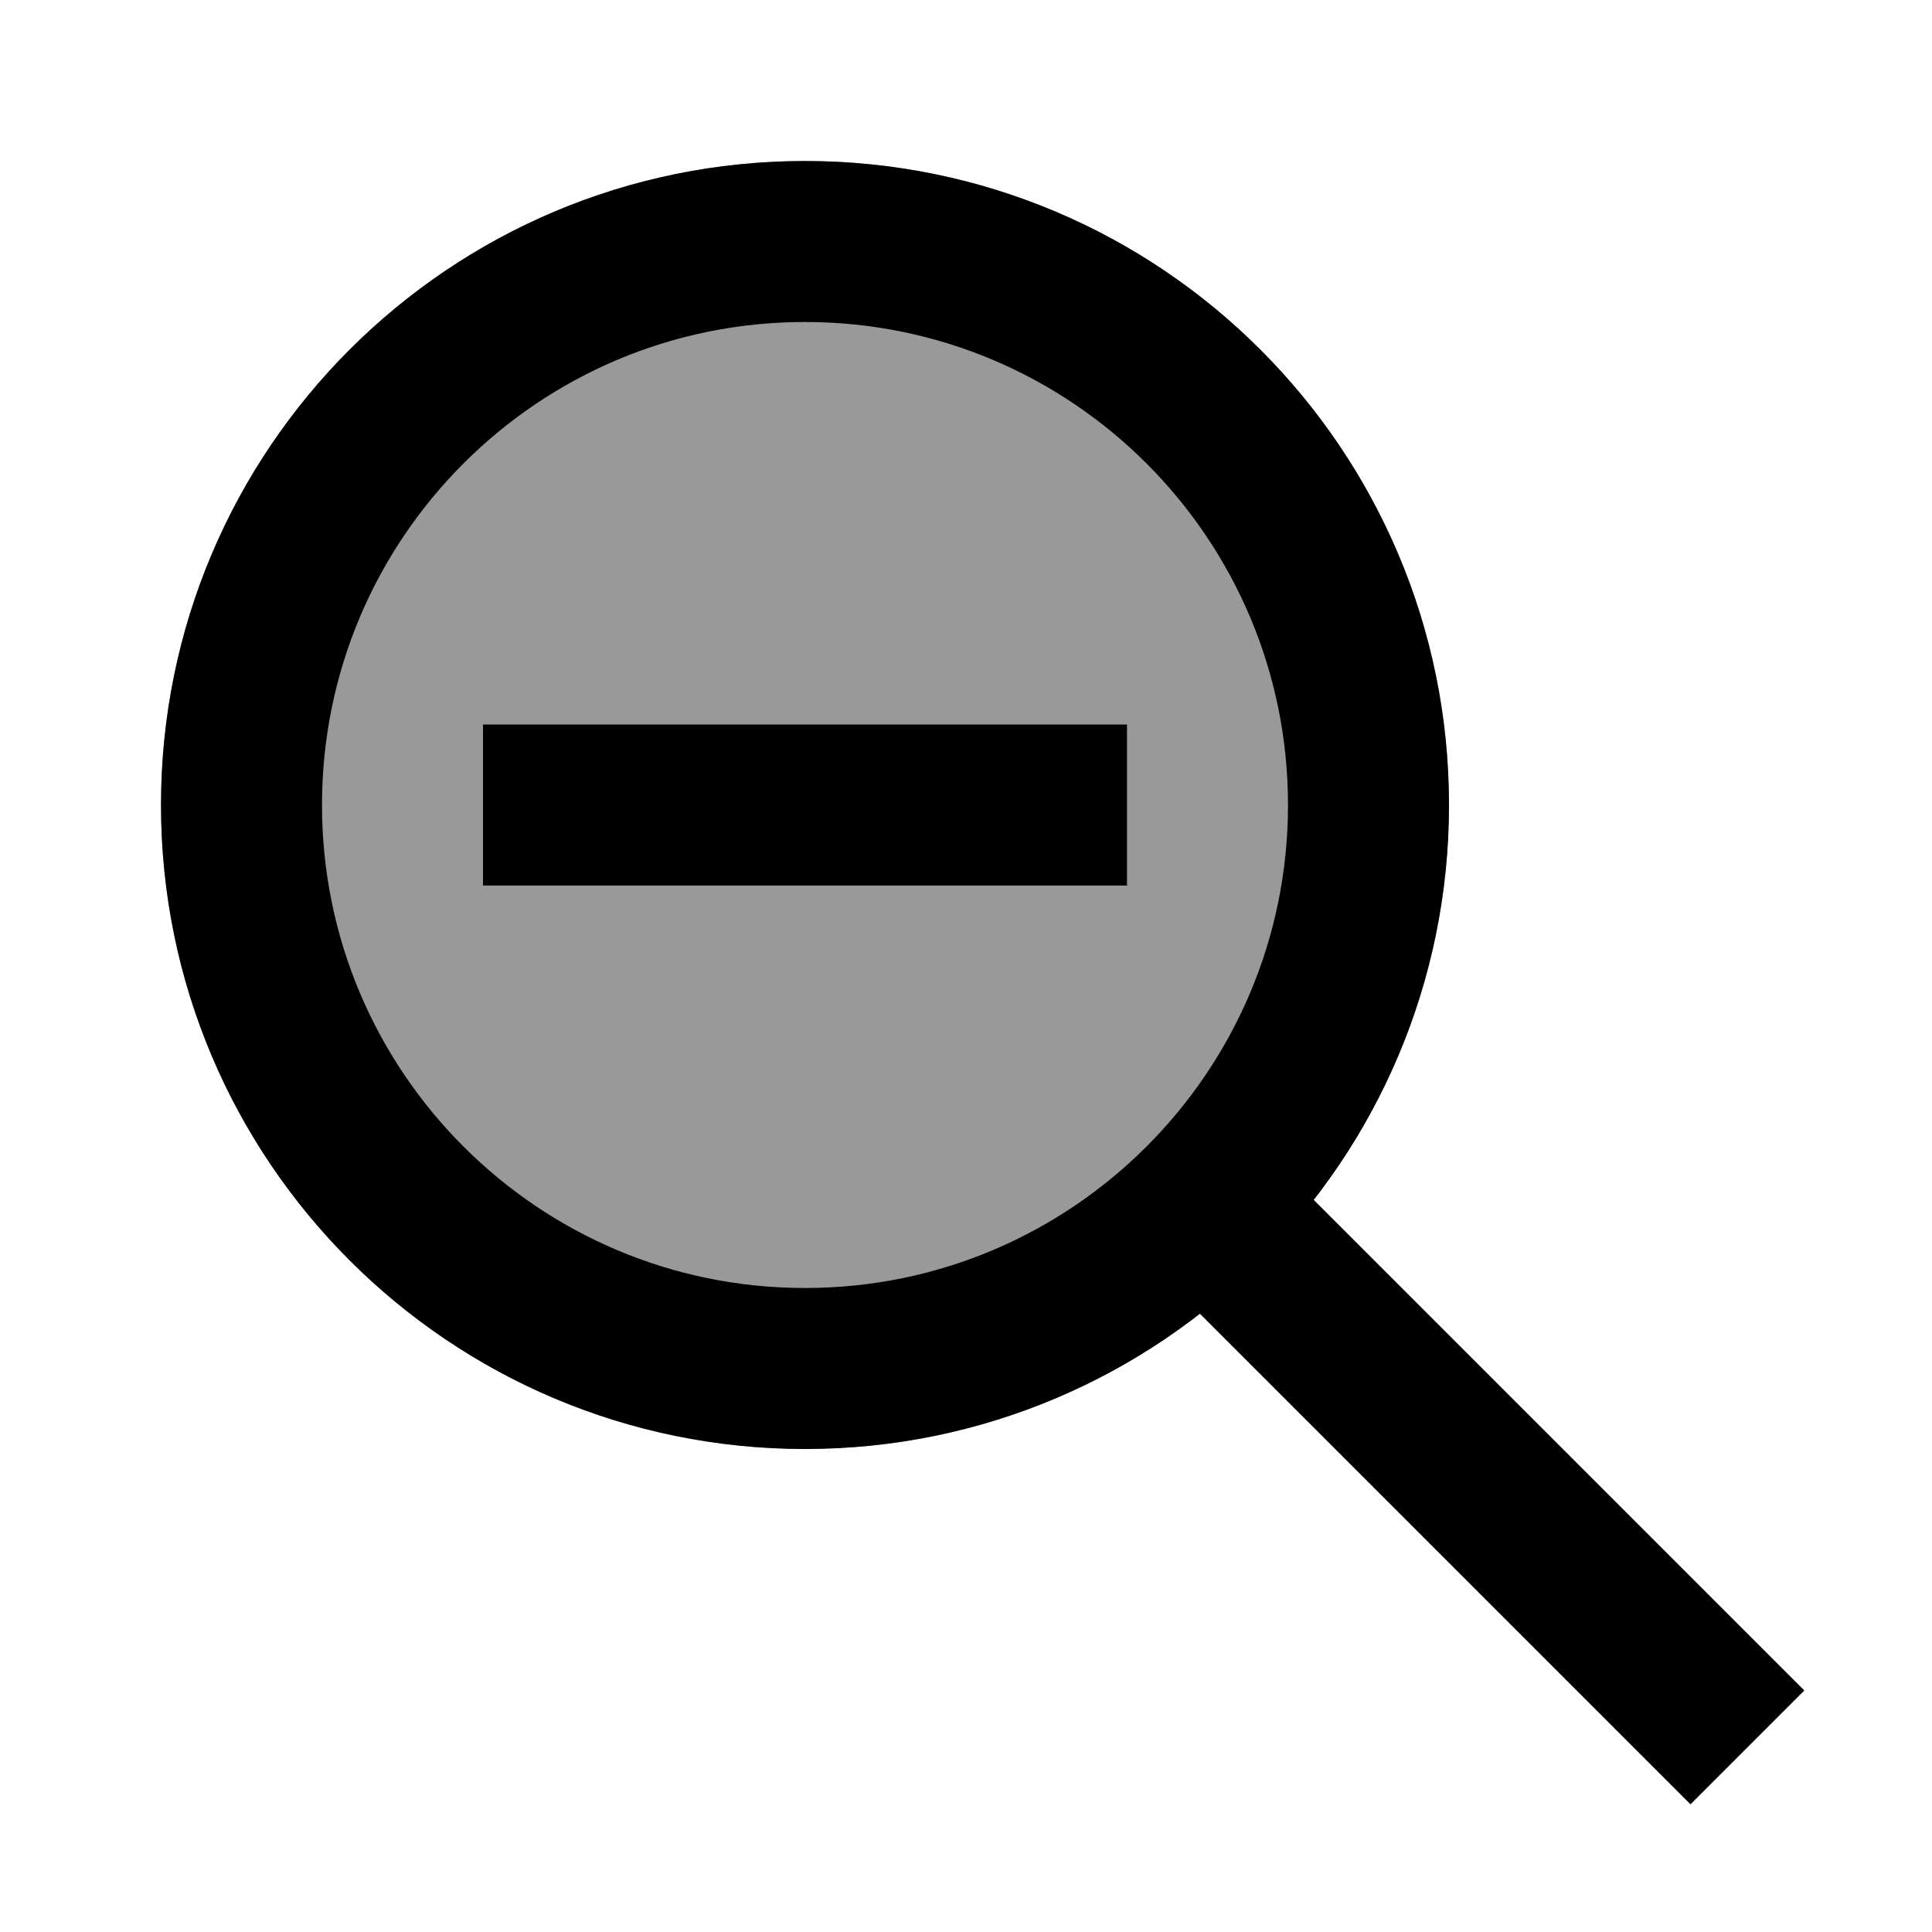
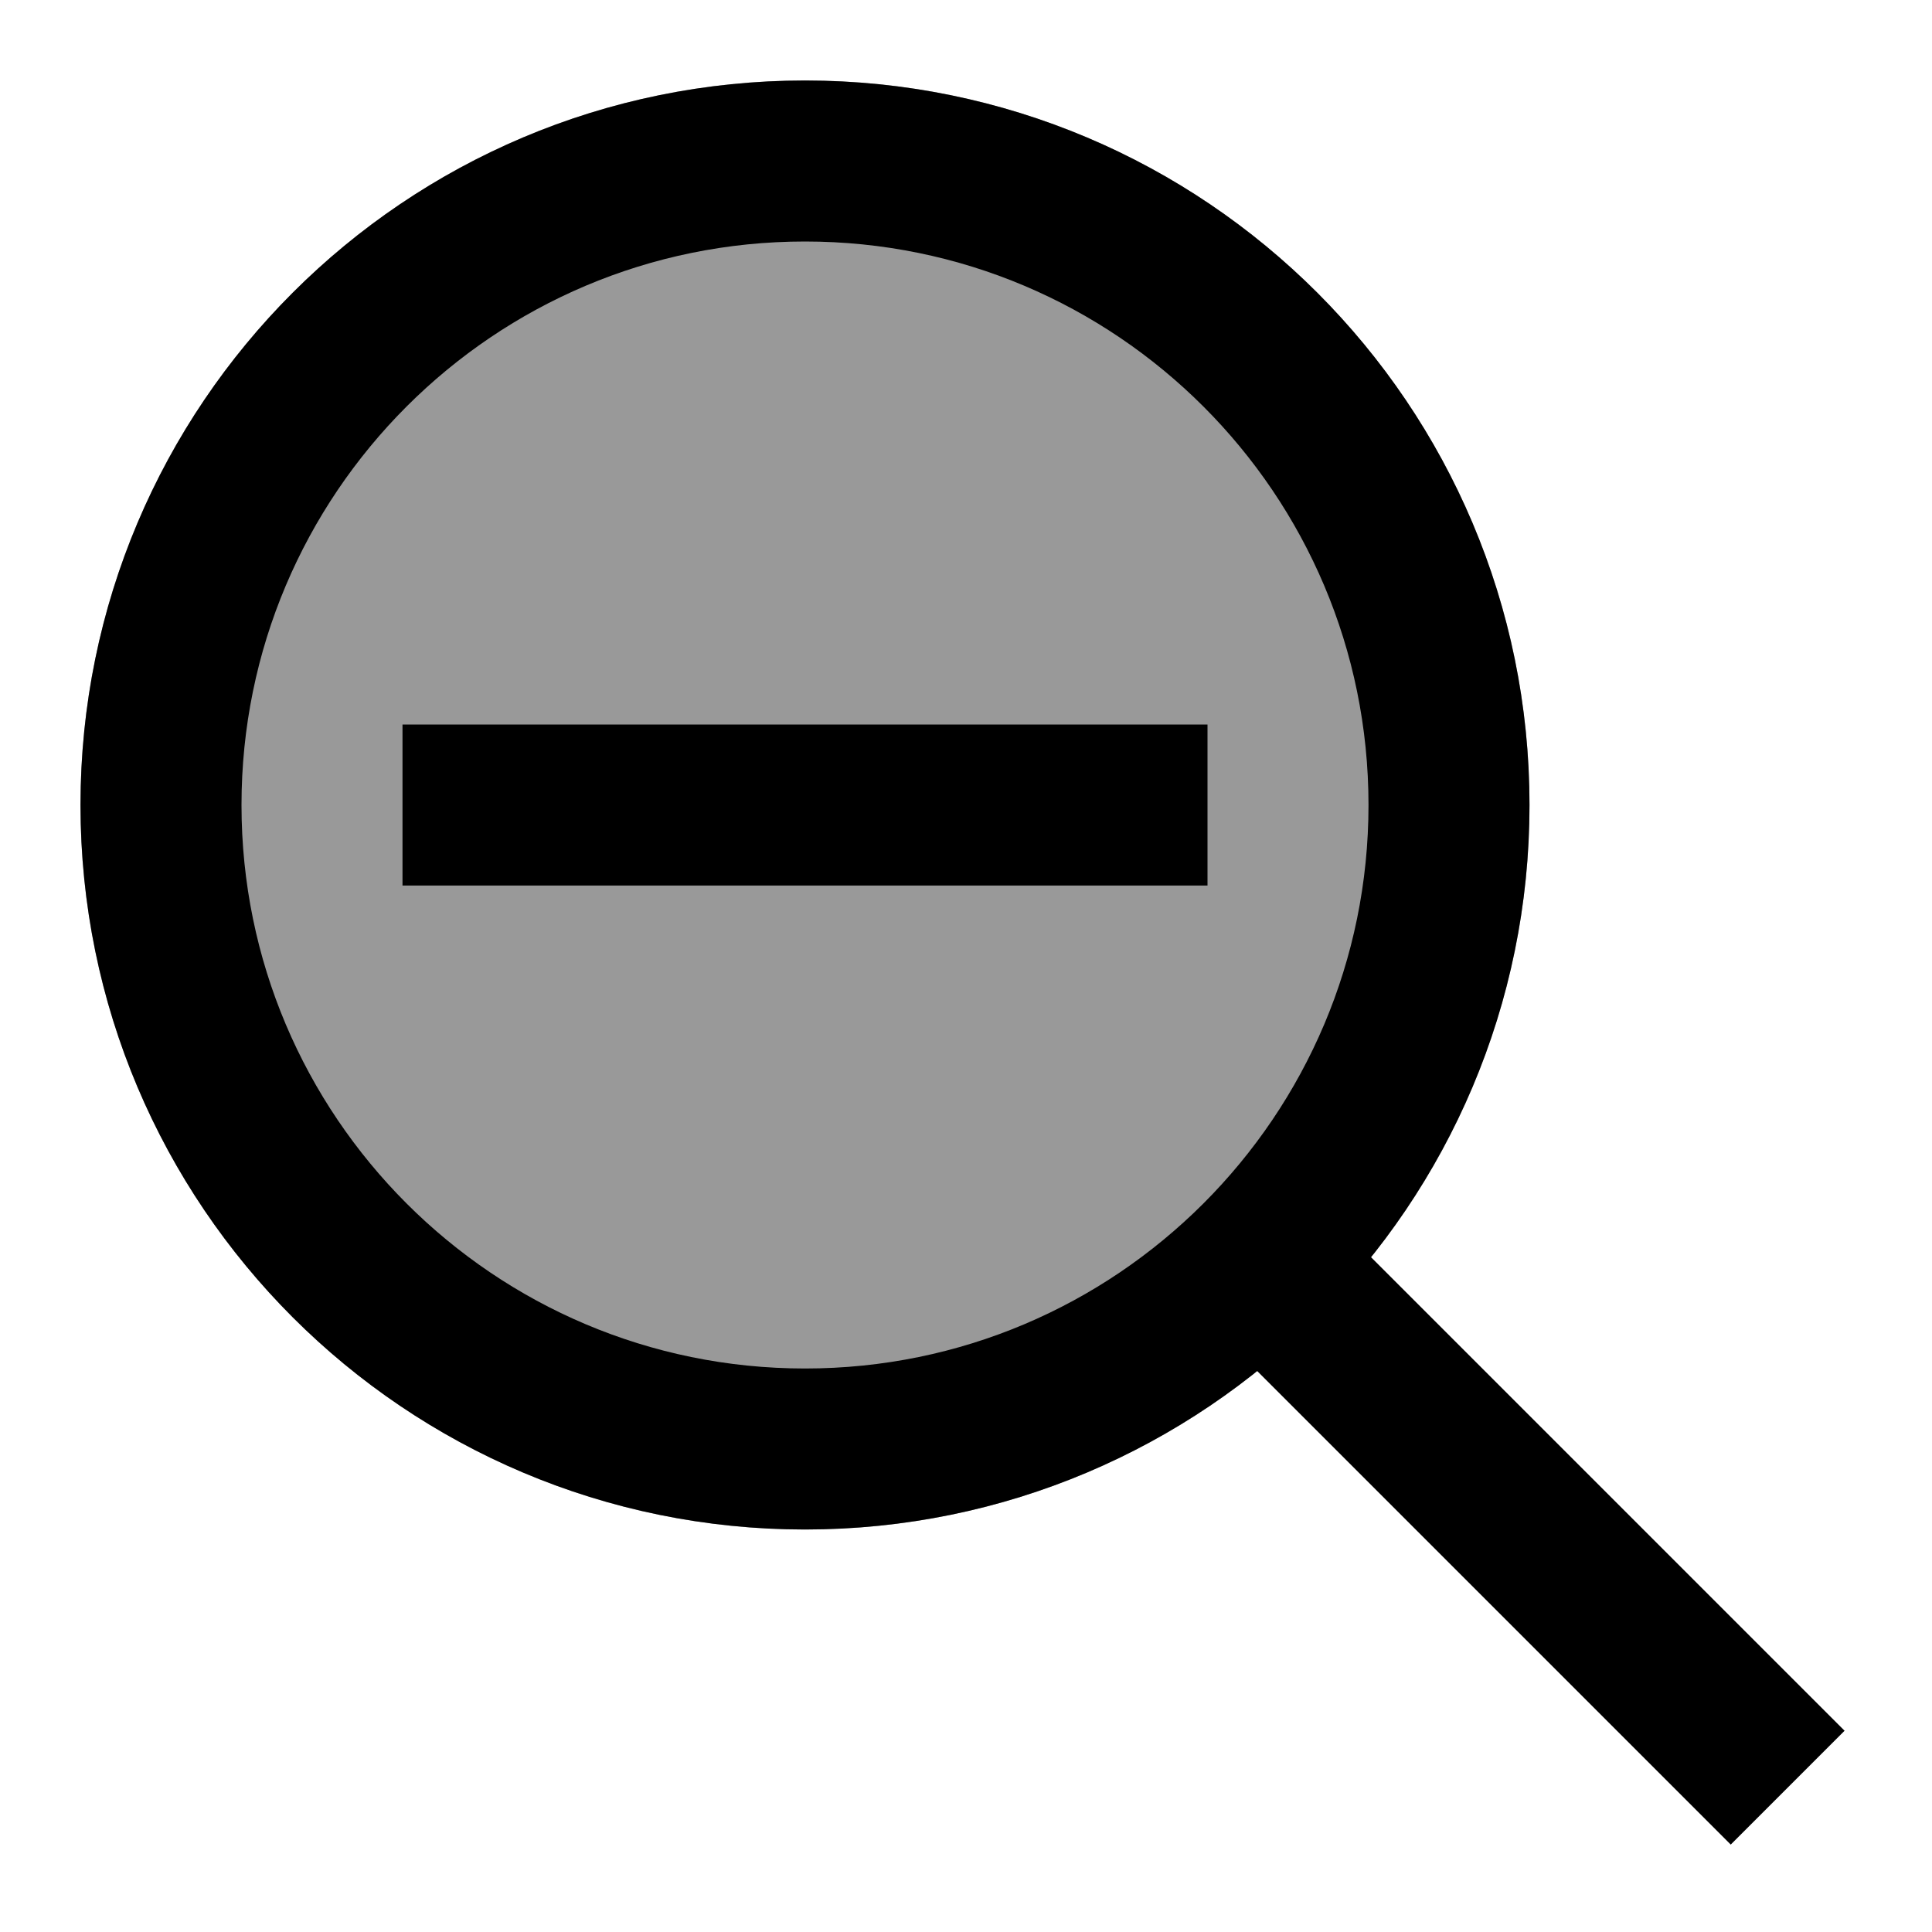
<svg xmlns="http://www.w3.org/2000/svg" width="24" height="24" viewBox="0 0 24 24" fill="none">
-   <path d="M18 10C18 14.418 14.418 18 10 18C5.582 18 2 14.418 2 10C2 5.582 5.582 2 10 2C14.418 2 18 5.582 18 10Z" fill="black" fill-opacity="0.4" />
-   <path d="M17 10C17 13.866 13.866 17 10 17C6.134 17 3 13.866 3 10C3 6.134 6.134 3 10 3C13.866 3 17 6.134 17 10ZM14.95 14.95L21.707 21.707M6 10L14 10" stroke="black" stroke-width="2" stroke-linecap="butt" stroke-linejoin="round" />
+   <path d="M19 10C19 14.971 14.971 19 10 19C5.029 19 1 14.971 1 10C1 5.029 5.029 1 10 1C14.971 1 19 5.029 19 10Z" fill="black" fill-opacity="0.4" />
+   <path d="M18 10C18 14.418 14.418 18 10 18C5.582 18 2 14.418 2 10C2 5.582 5.582 2 10 2C14.418 2 18 5.582 18 10ZM15.657 15.657L22.207 22.207M5 10L15 10" stroke="black" stroke-width="2" stroke-linecap="butt" stroke-linejoin="round" />
</svg>
